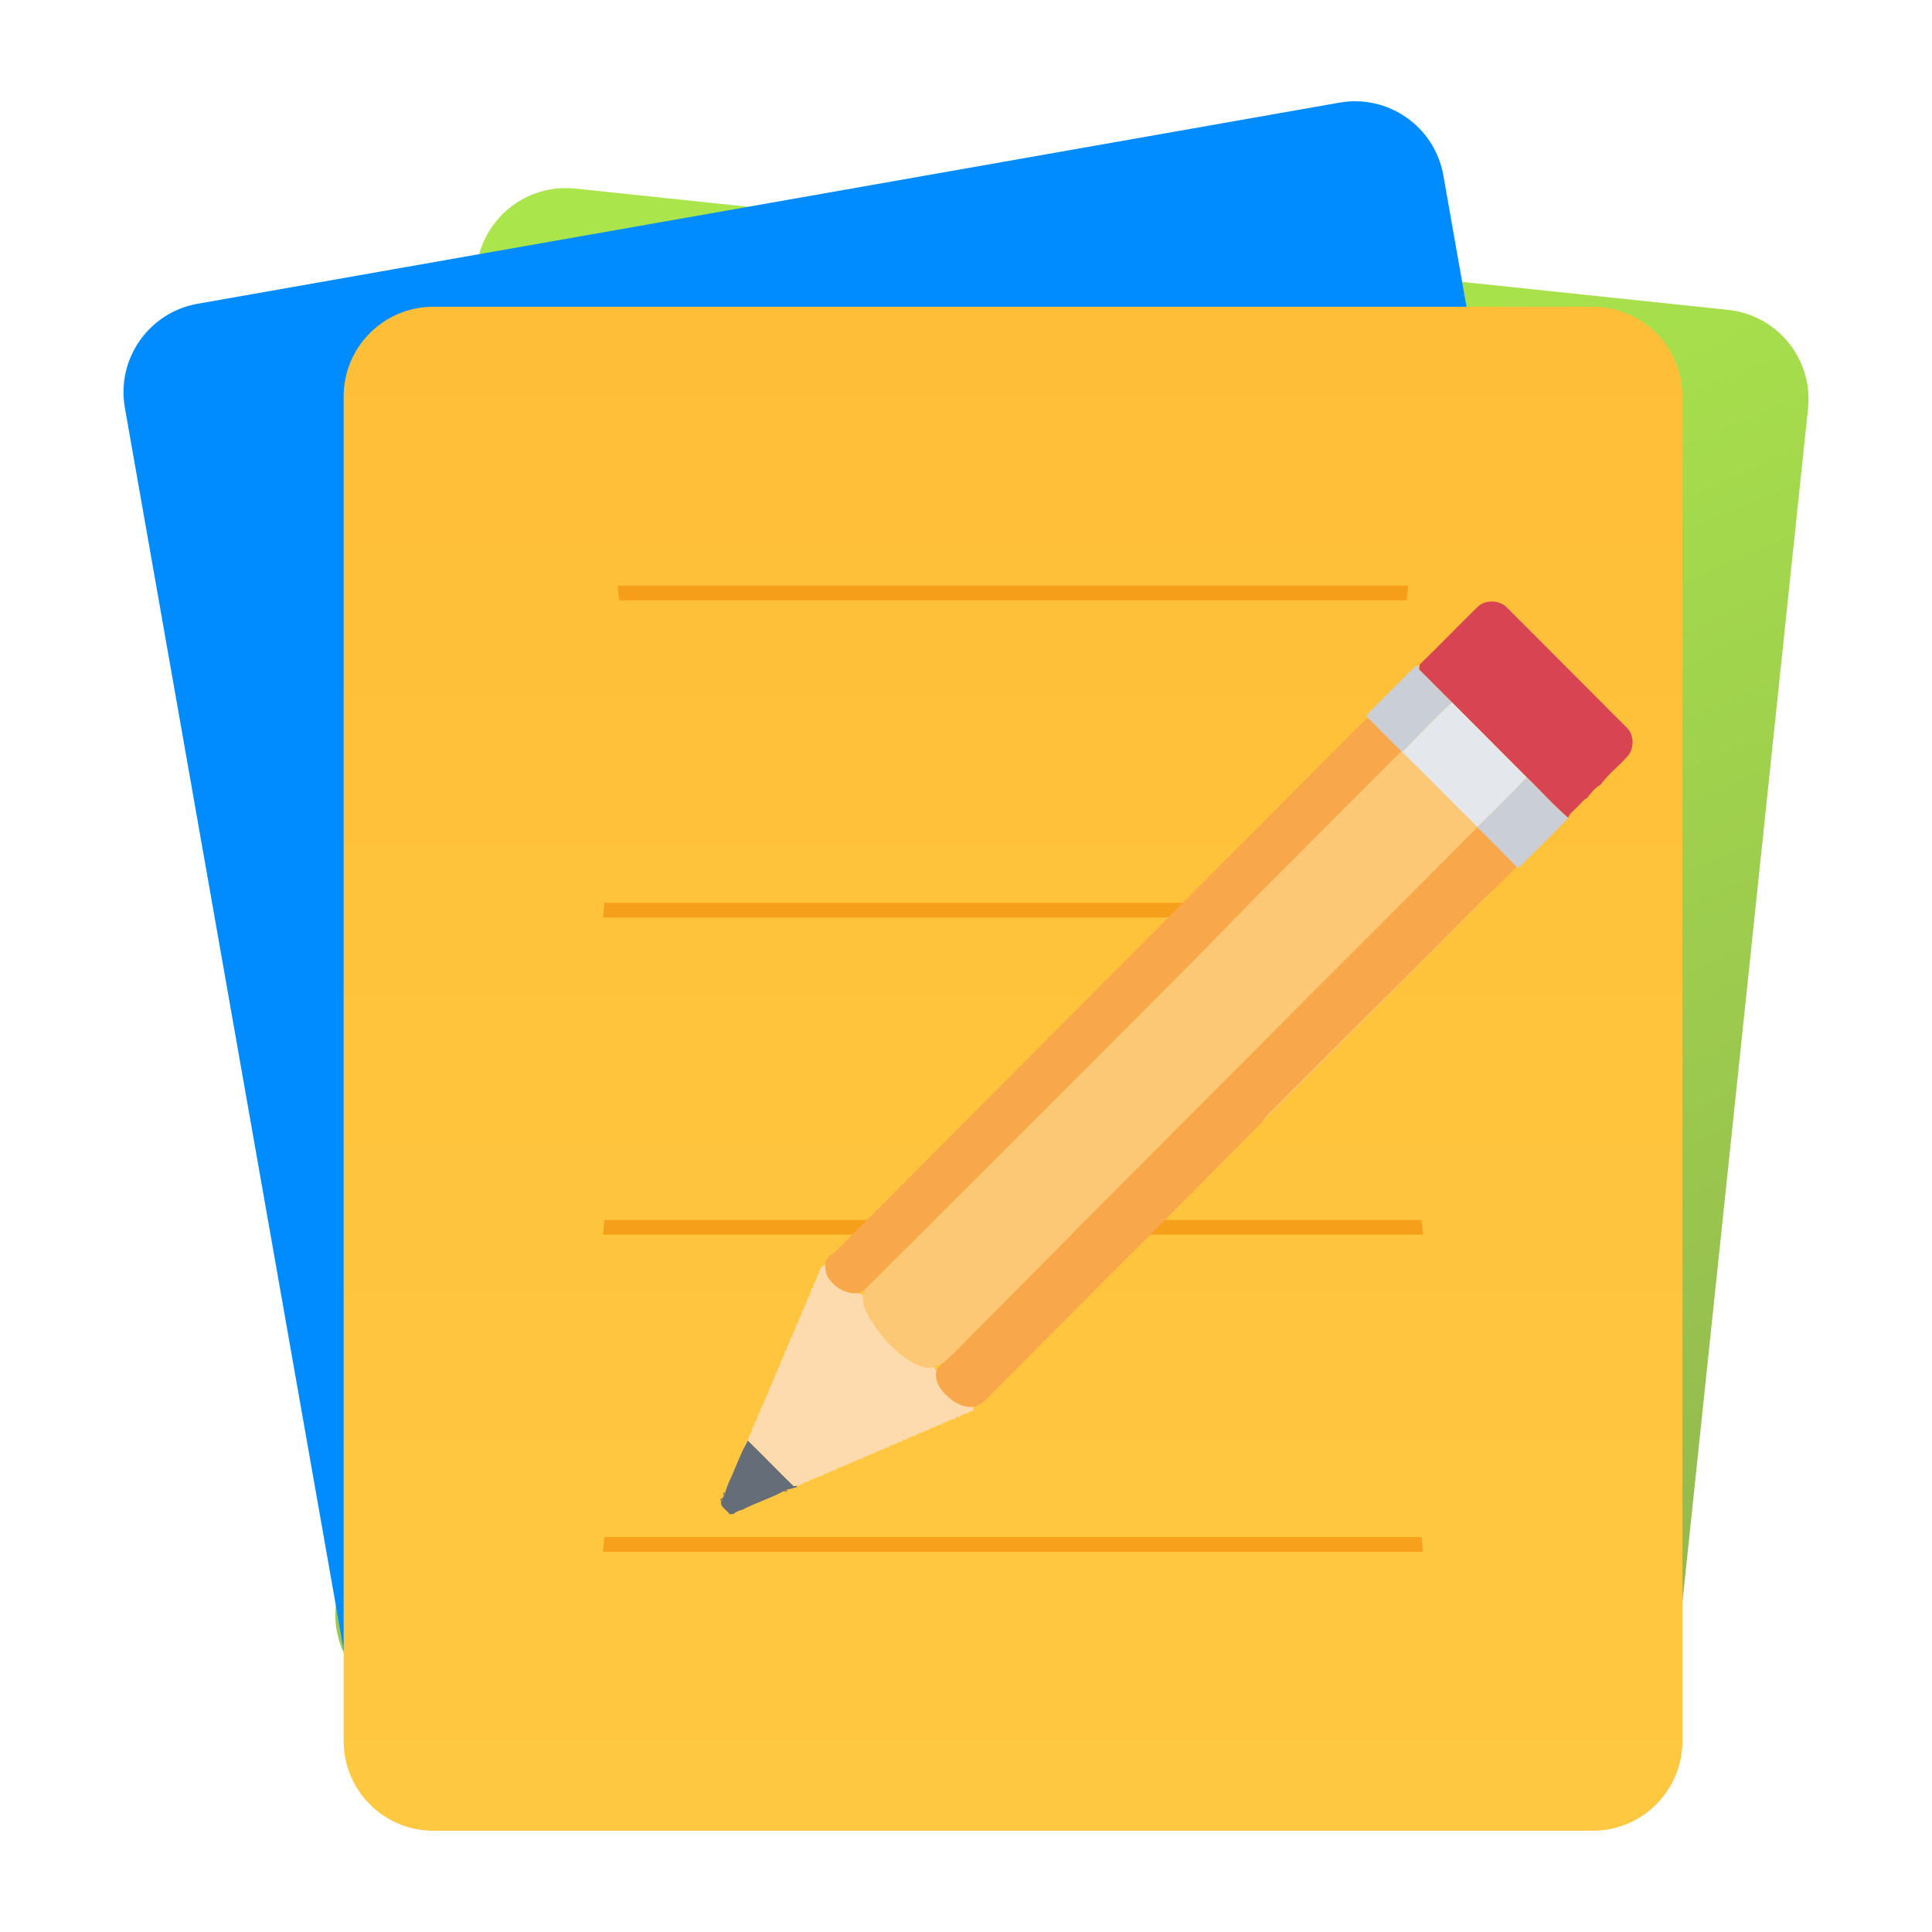
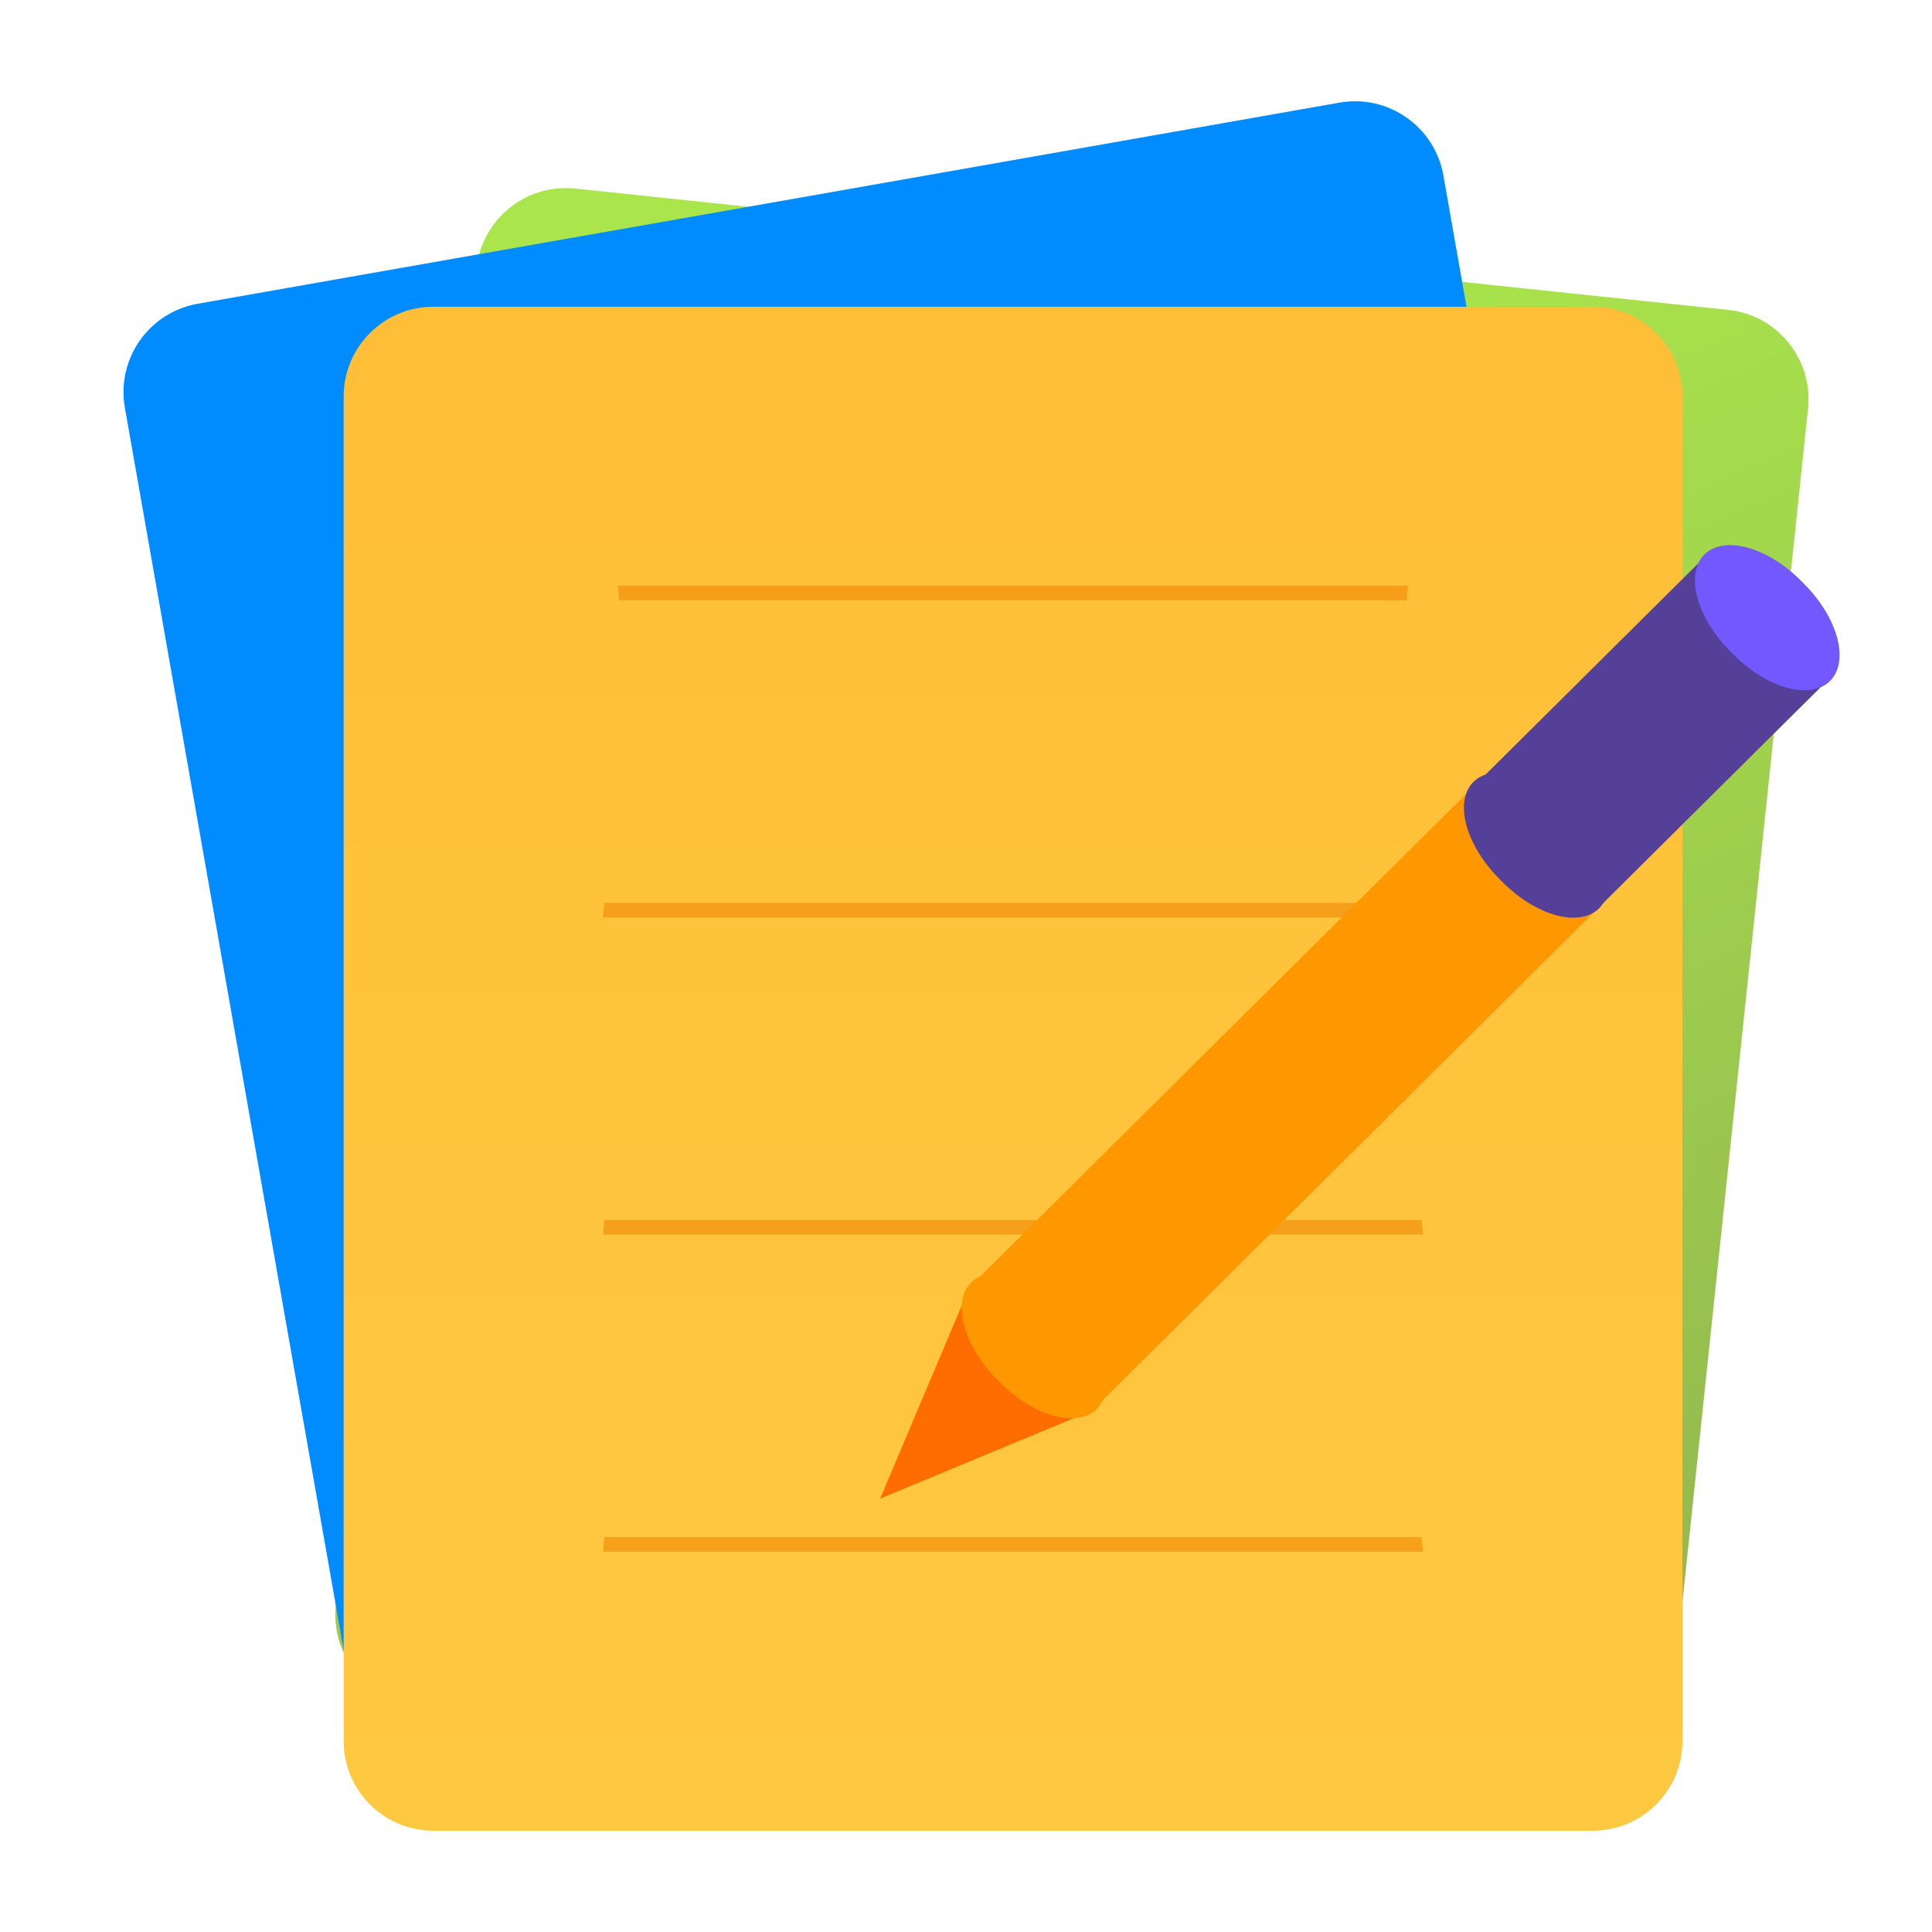
<svg xmlns="http://www.w3.org/2000/svg" width="64" height="64" version="1.1" viewBox="0 0 16.933 16.933">
  <defs>
    <linearGradient id="linearGradient1197" x1="98.983" x2="105.37" y1="73.783" y2="85.196" gradientUnits="userSpaceOnUse">
      <stop stop-color="#aae64b" offset="0" />
      <stop stop-color="#91b450" offset="1" />
    </linearGradient>
    <linearGradient id="linearGradient1213" x1="67.49" x2="77.392" y1="103.59" y2="97.918" gradientTransform="translate(195.07,46.371)" gradientUnits="userSpaceOnUse">
      <stop stop-color="#008cff" offset="0" />
      <stop stop-color="#00c8ff" offset="1" />
    </linearGradient>
    <linearGradient id="linearGradient1221" x1="90.806" x2="90.806" y1="95.918" y2="83.477" gradientUnits="userSpaceOnUse">
      <stop stop-color="#ffc841" offset="0" />
      <stop stop-color="#ffbe37" offset="1" />
    </linearGradient>
+     <style type="text/css" />
    <style type="text/css" />
  </defs>
  <circle cx="-330.35" cy="-328.38" r="0" fill="#5e4aa6" stroke-width=".265" />
  <g transform="translate(-.081402 -.10827)">
    <circle cx="-330.35" cy="-328.38" r="0" fill="#5e4aa6" stroke-width=".265" />
    <g transform="matrix(1.0519,0,0,1.0519,-86.375,-84.877)">
      <rect transform="rotate(6.006)" x="94.376" y="72.81" width="11.155" height="12.698" ry=".748" fill="url(#linearGradient1197)" style="paint-order:stroke fill markers" />
      <rect transform="rotate(-9.9896)" x="67.365" y="96.603" width="11.155" height="12.698" ry=".748" fill="url(#linearGradient1213)" style="paint-order:stroke fill markers" />
      <rect x="85.054" y="83.348" width="11.155" height="12.698" ry=".748" fill="url(#linearGradient1221)" style="paint-order:stroke fill markers" />
      <g transform="matrix(.75972 0 0 1.34 84.198 79.019)" fill="#f08705">
        <path d="m3.986 6.937c-0.006 0.03-0.009 0.06-0.015 0.091h8.993c-0.005-0.03-0.009-0.061-0.016-0.091z" opacity=".6" stroke-width=".605" style="paint-order:normal" />
        <path d="m4.133 4.965c0.005 0.03 0.01 0.061 0.016 0.091h8.637c0.005-0.033 0.01-0.059 0.015-0.091z" opacity=".6" stroke-width=".594" style="paint-order:normal" />
        <path d="m3.986 8.909c-0.006 0.03-0.009 0.06-0.015 0.091h8.993c-0.005-0.03-0.009-0.061-0.016-0.091z" opacity=".6" stroke-width=".605" style="paint-order:normal" />
        <path d="m3.986 10.881c-0.006 0.03-0.009 0.06-0.015 0.091h8.993c-0.005-0.03-0.009-0.061-0.016-0.091z" opacity=".6" stroke-width=".605" style="paint-order:normal" />
      </g>
    </g>
  </g>
-   <g transform="matrix(.0093122 0 0 .0093122 5.5792 4.5071)">
-     <path d="m790.86 87.871c7.577-8.06 22.017-7.524 29.183 0.822 37.582 37.511 74.986 75.218 112.53 112.77 6.022 6.362 6.308 17.192 1.662 24.394-8.131 10.169-19.265 17.924-26.735 28.486-5.004 3.074-9.329 7.559-12.527 12.474-3.932 1.787-6.308 5.665-9.454 8.471-3.02 3.378-7.327 5.951-8.739 10.49-13.761-11.848-25.823-25.537-38.905-38.136-23.572-23.411-46.84-47.143-70.411-70.572-10.401-10.133-20.462-20.605-30.827-30.756 0.107-1.215 0.304-3.628 0.411-4.825 18.157-17.639 35.742-35.885 53.809-53.613z" fill="#d94453" p-id="8343" />
-     <path d="m724.48 151.47c3.574-3.342 6.666-7.327 11.169-9.525 0.089 0.929 0.25 2.788 0.34 3.717l0.643 0.643c10.365 10.151 20.426 20.623 30.827 30.756-16.298 14.922-31.363 31.167-46.911 46.857l-0.733-0.697c-10.651-10.454-21.123-21.088-31.649-31.631-1.376-1.555-1.215-2.949 0.483-4.182 11.92-12.009 23.947-23.893 35.831-35.938zm66.837 142.91c15.798-15.315 31.328-30.881 46.554-46.75 13.081 12.599 25.144 26.288 38.905 38.136-14.958 16.262-31.185 31.328-46.625 47.143-0.786-0.572-2.359-1.716-3.163-2.305-11.777-12.17-23.715-24.215-35.867-36.028z" fill="#caced7" p-id="8344" />
-     <path d="m767.46 177.06c23.572 23.429 46.84 47.161 70.411 70.572-15.226 15.869-30.756 31.435-46.554 46.75-23.804-23.268-46.947-47.215-70.769-70.465 15.548-15.691 30.613-31.935 46.911-46.857z" fill="#e4e7ec" p-id="8345" />
-     <path d="m646.53 232.86c13.939-13.689 27.325-27.968 41.639-41.264 10.526 10.544 20.998 21.177 31.649 31.631-46.125 45.839-91.874 92.071-137.86 138.07-18.157 18.175-35.777 36.868-53.827 55.149-104.15 104.65-208.57 209.04-313.17 313.24-1.769 1.162-3.574 2.252-5.379 3.36-11.348 1.591-22.66-4.754-28.951-13.975-3.11-4.396-2.716-10.043-3.306-15.119 1.537-2.144 3.02-4.325 4.575-6.434 4.879-1.876 7.863-6.451 11.598-9.865 151.21-151.42 301.93-303.3 453.03-454.8zm144.59 61.726c12.152 11.813 24.09 23.858 35.867 36.028l1.197 1.287c-6.201 6.165-12.259 12.474-18.568 18.532-20.355 19.229-39.62 39.584-59.581 59.224-48.144 48.359-96.878 96.109-144.9 144.56-5.701 5.862-12.099 11.116-16.566 18.032-85.995 87.103-172.85 173.4-259.02 260.34-3.217 3.699-7.756 5.79-12.224 7.577-10.58 1.144-20.248-5.093-27.289-12.384-5.844-6.005-10.061-14.493-7.542-23 1.716-1.787 3.396-3.646 5.147-5.379 13.421-11.473 25.126-24.805 37.833-37.064 87.192-87.925 174.4-175.81 261.97-263.38 67.748-68.267 136.21-135.82 203.67-204.37z" fill="#f8a84b" p-id="8346" />
-     <path d="m719.82 223.22 0.733 0.697c23.822 23.25 46.965 47.197 70.769 70.465l-0.197 0.197c-67.462 68.553-135.93 136.1-203.67 204.37-87.567 87.567-174.78 175.46-261.97 263.38-12.706 12.259-24.412 25.591-37.833 37.064-2.591 0.393-4.897 1.608-7.023 3.074-11.062 3.235-21.588-4.164-30.13-10.311-13.189-10.026-23.875-23.214-32.257-37.422-3.217-5.915-5.808-12.492-5.111-19.336 0.572-1.948 1.251-3.807 1.841-5.719 104.6-104.2 209.02-208.59 313.17-313.24 18.05-18.282 35.67-36.975 53.827-55.149 45.982-46 91.731-92.231 137.86-138.07zm30.22 186.43c19.962-19.64 39.227-39.995 59.581-59.224-73.628 73.985-147.08 148.17-221.04 221.81 4.468-6.916 10.865-12.17 16.566-18.032 48.019-48.448 96.753-96.199 144.9-144.56z" fill="#fdc876" p-id="8347" />
-     <path d="m176.74 707.42c0.143-0.858 0.447-2.609 0.59-3.467 0.59 5.075 0.197 10.723 3.306 15.119 6.29 9.221 17.603 15.566 28.951 13.975 1.179 0.768 2.359 1.555 3.538 2.359-0.697 6.845 1.894 13.421 5.111 19.336 8.381 14.207 19.068 27.396 32.257 37.422 8.542 6.148 19.068 13.546 30.13 10.311-0.089 0.751-0.232 2.252-0.304 3.02 0.554-0.179 1.626-0.536 2.18-0.715-2.52 8.507 1.698 16.995 7.542 23 7.041 7.291 16.709 13.528 27.289 12.384 0.036 3.038-0.858 5.2-4.307 4.164l-0.054 1.68c-3.61-0.054-6.845 1.734-9.668 3.789-0.679-0.107-2.055-0.304-2.734-0.393l-0.071 1.948c-4.629-0.161-8.167 3.61-12.724 3.771l0.197 1.68c-4.646-0.572-7.899 3.842-12.456 3.717l-0.054 1.537c-4.593-0.232-7.899 3.735-12.384 3.86l-0.143 1.501c-3.646 0-6.862 1.912-9.793 3.86l-2.359-0.679-0.429 2.216c-4.521-0.25-7.845 3.735-12.295 3.824l-0.161 1.519c-4.539-0.232-7.881 3.699-12.349 3.878l-0.179 1.501c-4.486-0.143-7.863 3.538-12.259 3.896l-0.268 1.483c-4.521-0.268-7.845 3.592-12.259 3.914l-0.25 1.394c-4.45 0.161-8.024 3.378-12.42 3.86l-0.054 1.555c-4.486-0.071-7.935 3.431-12.313 3.985l-0.232 1.34c-4.414 0.036-7.863 3.396-12.188 3.86-0.089 0.375-0.286 1.144-0.375 1.519-3.378-0.018-6.29 1.823-9.114 3.431l-3.217 0.643-2.591 0.429c-14.6-14.082-28.54-28.861-43.14-42.962-1.251 2.413-2.52 4.843-3.771 7.256 0.751-4.128 4.235-7.095 4.861-11.205 1.912-2.824 3.485-6.005 3.378-9.489l2.055 0.018-0.429-2.788c2.377-2.699 3.628-6.219 3.789-9.758l2.037-0.036c-0.125-0.697-0.357-2.073-0.483-2.77 2.627-3.753 4.128-8.185 5.719-12.438 1.787-2.984 3.342-6.201 3.449-9.722l1.43-0.125c0.214-4.45 4.092-7.81 3.914-12.331l1.322-0.34c0.822-4.11 3.413-7.595 4.235-11.705 1.876-2.841 3.431-6.04 3.36-9.525l2.109 0.036-0.572-2.824c2.27-2.716 3.771-6.13 3.842-9.686l1.984-0.018-0.429-2.841c2.359-2.645 3.663-6.13 3.824-9.632l1.537-0.071c0.036-4.503 4.003-7.845 3.824-12.402l1.376-0.214c0.465-4.378 3.95-7.827 3.967-12.277l1.233-0.179c0.894-2.931 2.323-5.754 2.323-8.882l2.216 0.197c-0.125-0.733-0.393-2.198-0.518-2.913 1.984-2.895 3.789-6.13 3.681-9.74l2.037-0.054c-0.125-0.697-0.357-2.109-0.483-2.806 1.716-1.894 1.876-5.415 5.236-5.2z" fill="#fddbae" p-id="8348" />
-     <path d="m104.69 871.88c14.6 14.1 28.54 28.879 43.14 42.962l2.591-0.429 0.5 1.179c-2.949 0.768-5.844 1.769-8.864 2.288-0.858 0.375-2.591 1.144-3.467 1.537-12.51 6.737-26.27 10.883-38.851 17.478-3.163 0.733-6.183 2.019-8.703 4.11-0.876 0.036-2.627 0.107-3.485 0.161-2.466-4.253-9.007-6.326-7.988-11.991 0.393-0.858 1.162-2.555 1.555-3.413l1.054-1.948c0.375-0.876 1.126-2.609 1.519-3.485 0.518-2.716 1.644-5.254 2.555-7.81 5.29-10.955 9.293-22.464 14.672-33.383 1.251-2.413 2.52-4.843 3.771-7.256z" fill="#656d78" p-id="8349" />
-     <path d="m138.59 919.42c0.876-0.393 2.609-1.162 3.467-1.537l-0.25 1.608-1.787 0.786zm-56.508 1.215 1.608-0.304c-0.393 0.876-1.144 2.609-1.519 3.485l-0.876-1.394zm-2.555 5.379 1.591-0.25c-0.393 0.858-1.162 2.555-1.555 3.413l-0.822-1.43z" fill="#9c835a" p-id="8350" />
+   <g transform="matrix(.31613 0 0 .31613 -14.816 23.589)" stroke-width=".052">
+     <path d="m94.156-59.201 3.4 3.423-20.325 20.184-3.4-3.424z" fill="#ff9700" p-id="1466" />
+     <path d="m71.268-33.071 2.412-5.706 3.31 3.332z" fill="#ff6d00" p-id="1467" />
+     <path d="m74.55-36.332a2.412 1.386 45.2 1 0 1.966-1.953 2.412 1.386 45.2 1 0-1.966 1.953z" fill="#ff9700" p-id="1468" />
+     <path d="m94.157-59.204 3.4 3.423-6.335 6.291-3.4-3.423z" fill="#543f99" p-id="1469" />
+     <path d="m94.88-56.516a2.412 1.386 45.2 1 0 1.966-1.953 2.412 1.386 45.2 1 0-1.966 1.953z" fill="#7357ff" p-id="1470" />
+     <path d="m88.475-50.211a2.412 1.386 45.2 1 0 1.966-1.953 2.412 1.386 45.2 1 0-1.966 1.953z" fill="#543f99" p-id="1471" />
  </g>
</svg>
